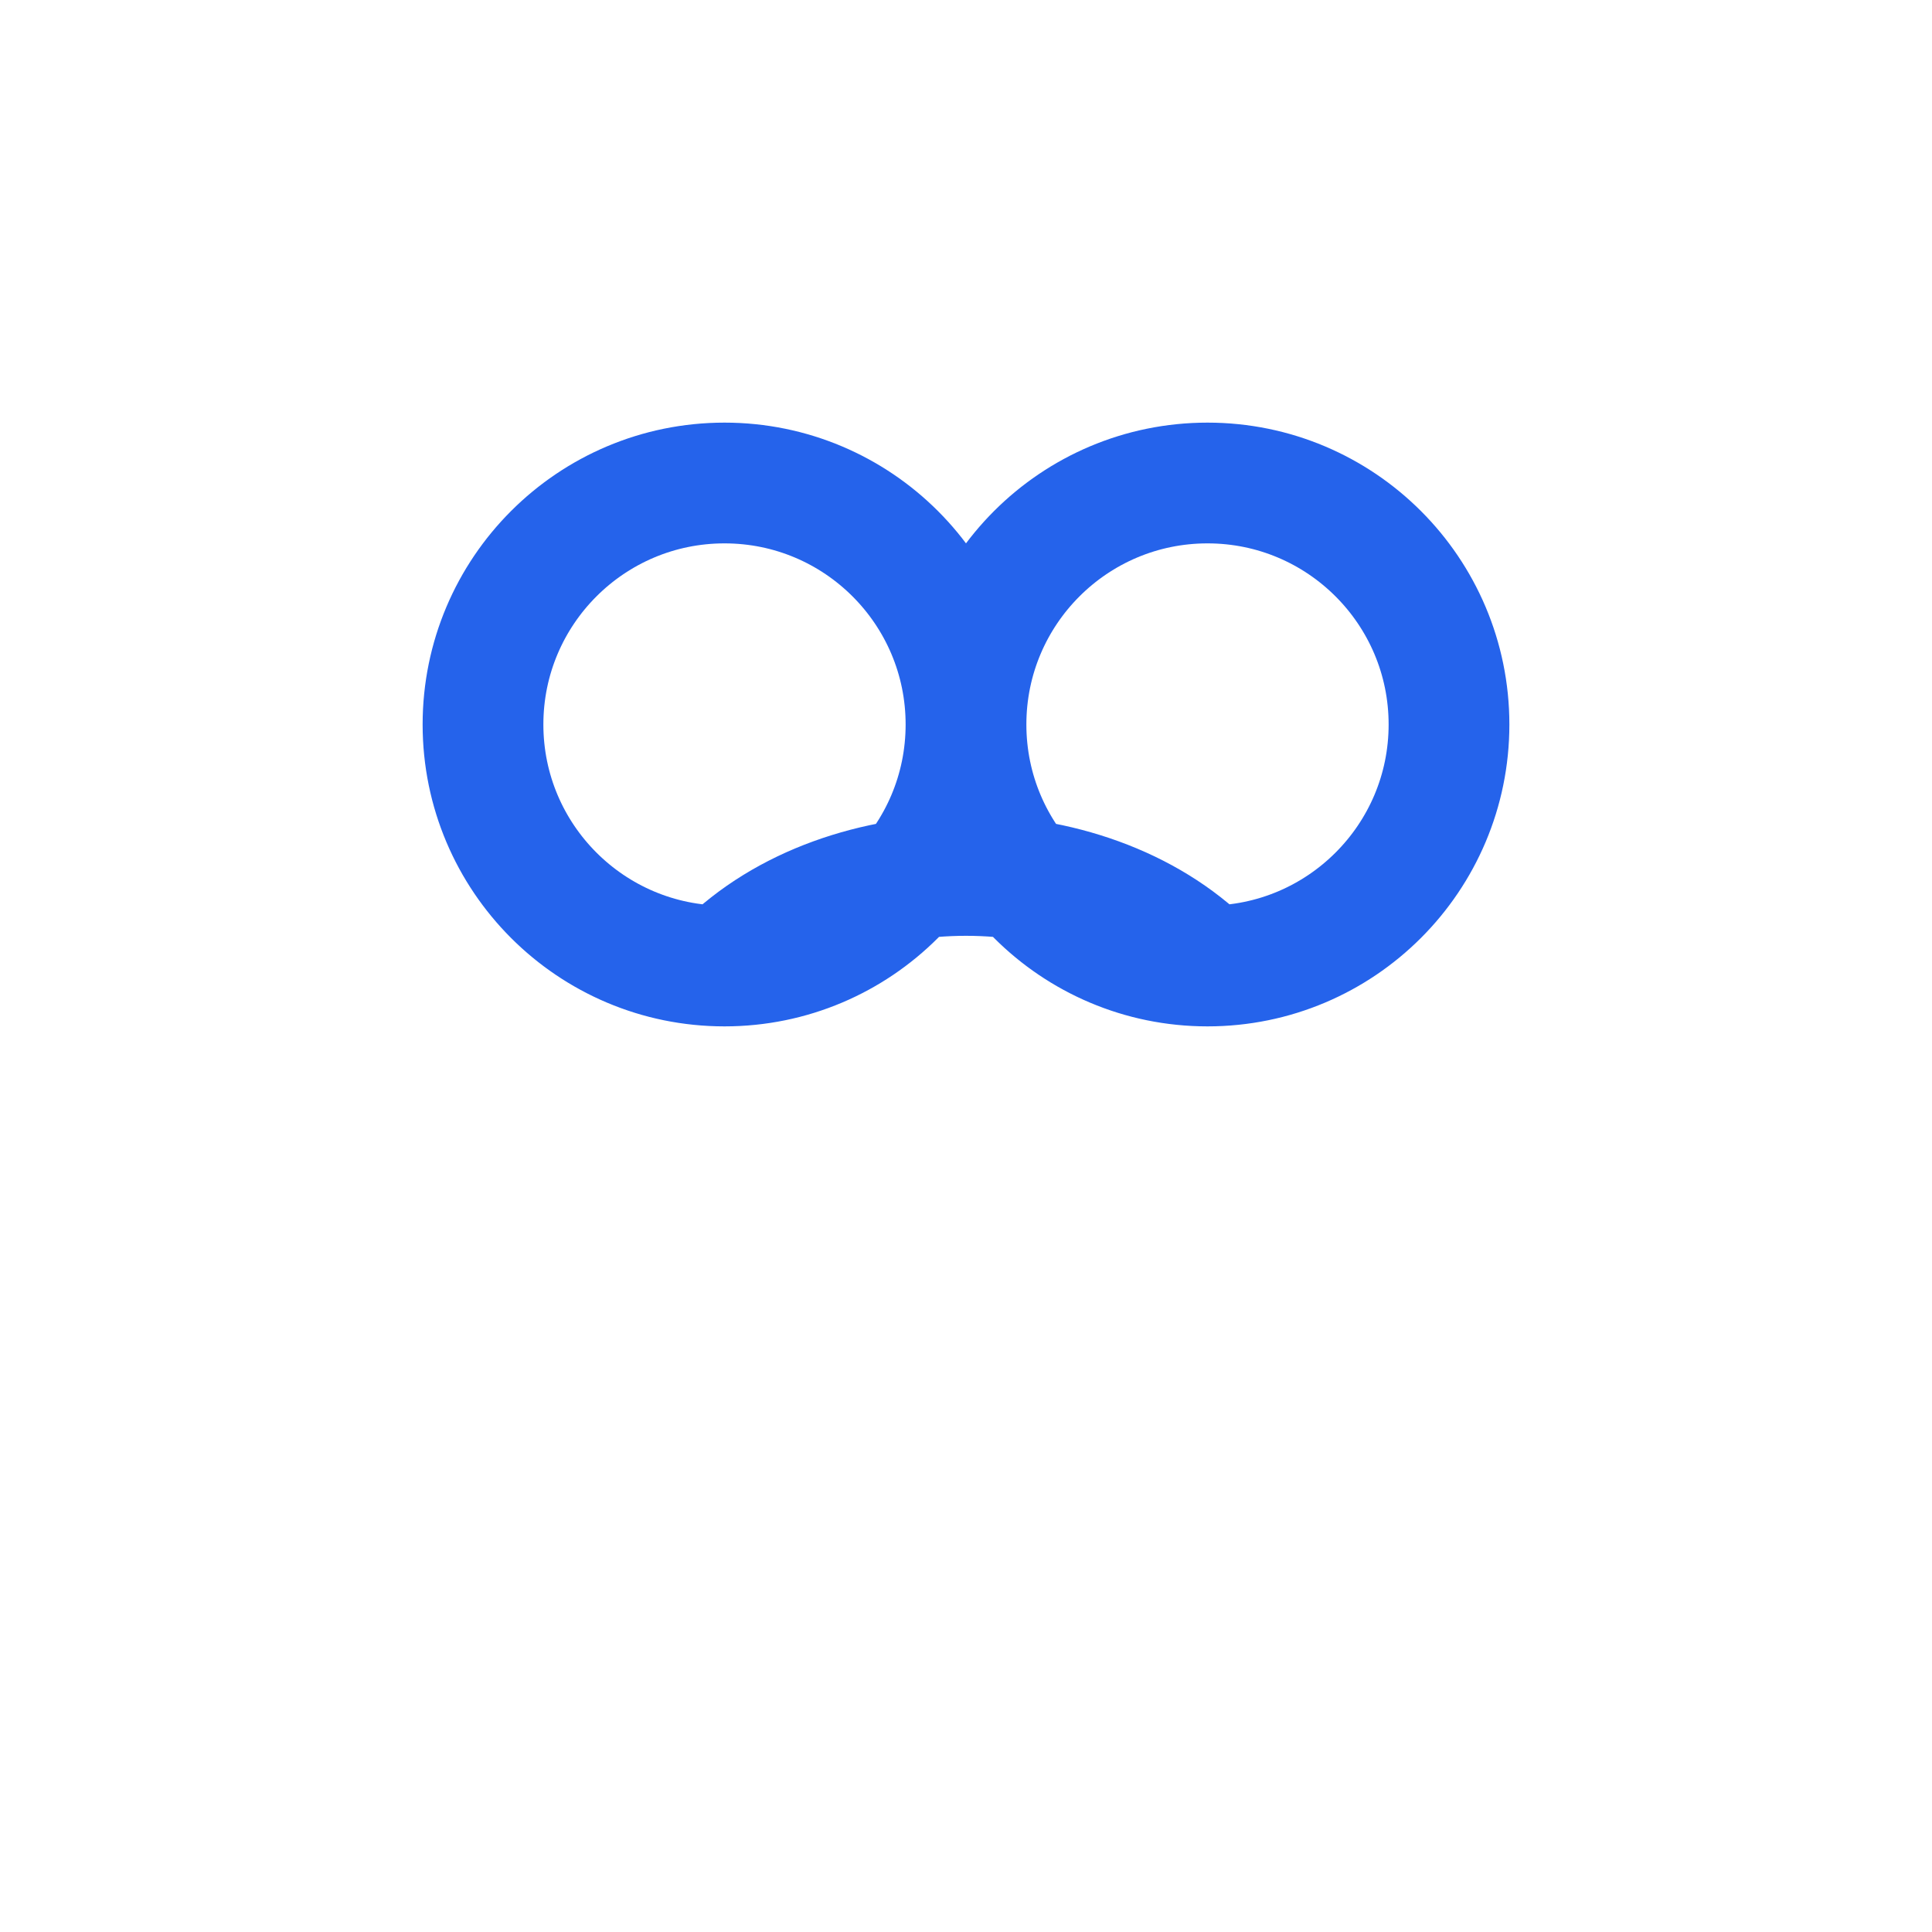
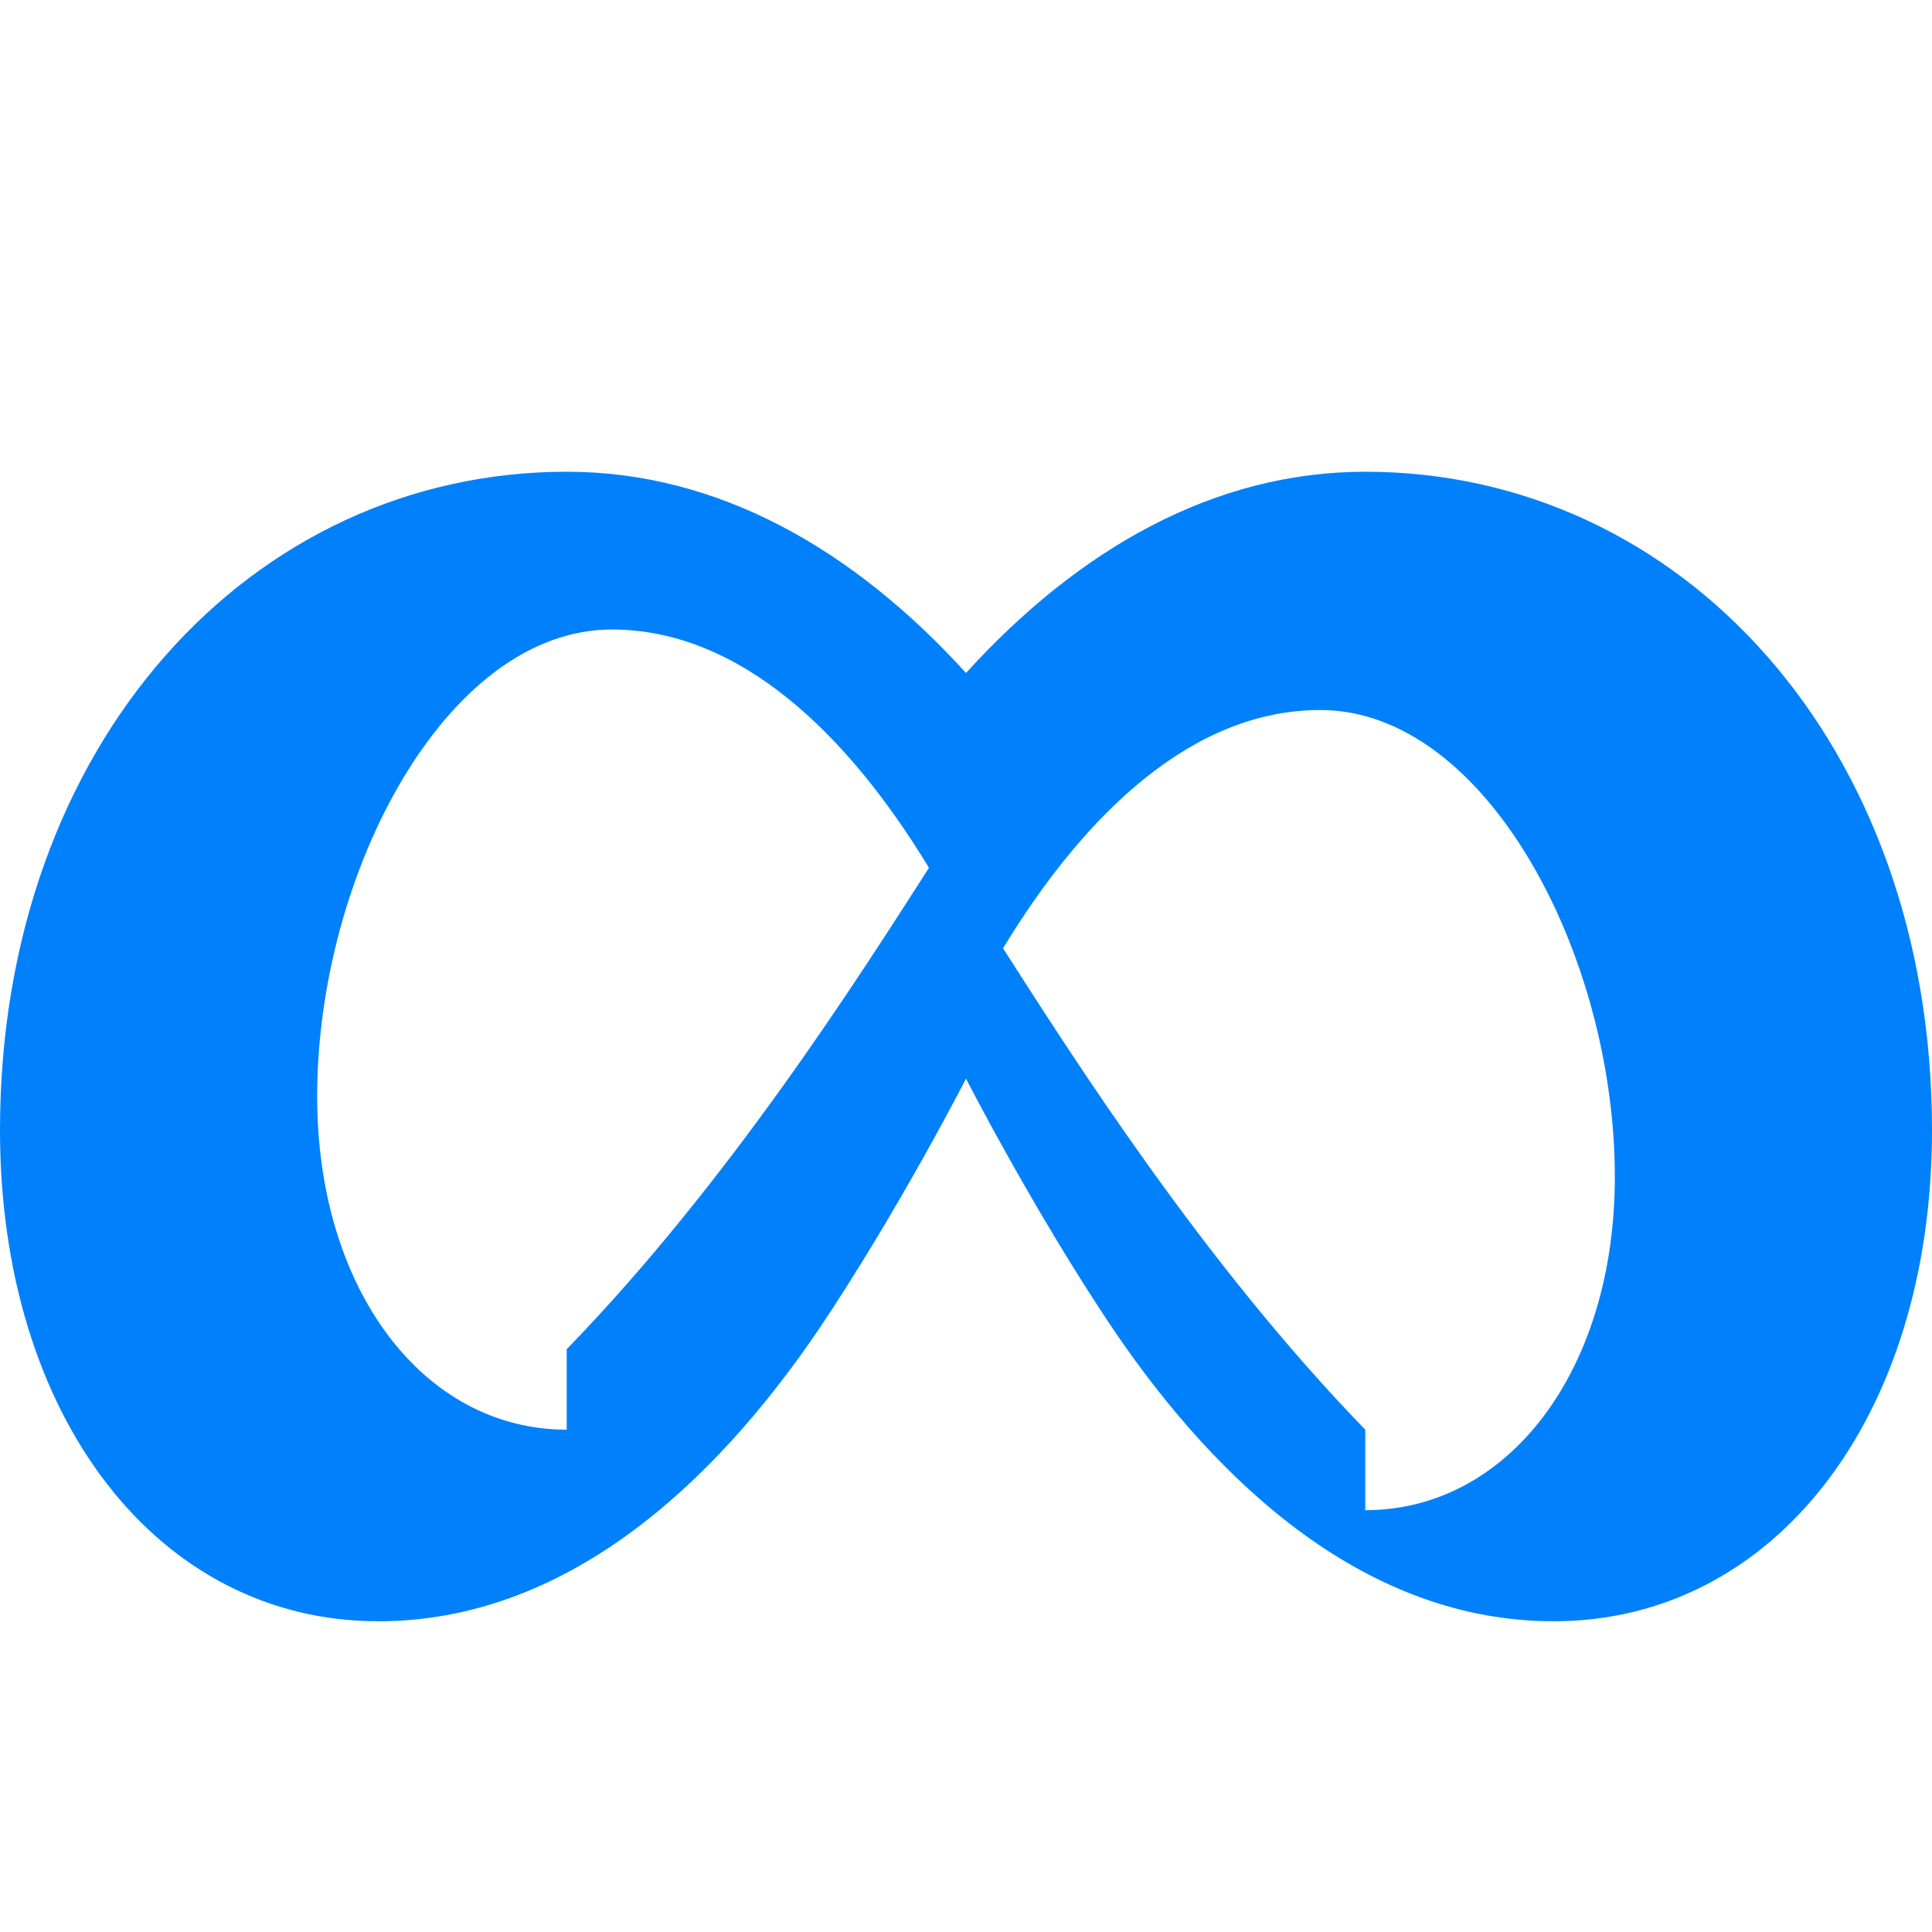
- <svg xmlns="http://www.w3.org/2000/svg" viewBox="0 0 32 32" width="32" height="32" fill="none" stroke="#2563eb" stroke-width="2" stroke-linecap="round" stroke-linejoin="round">
-   <path d="M12 16a4 4 0 1 0 0-8 4 4 0 0 0 0 8zm0 0c2-2 6-2 8 0m0 0a4 4 0 1 0 0-8 4 4 0 0 0 0 8z" />
+ <svg xmlns="http://www.w3.org/2000/svg" viewBox="0 0 24 24" width="28" height="28">
+   <path fill="#0081FB" d="M16.96 5.86c-1.88 0-3.56.96-4.96 2.5-1.4-1.54-3.08-2.5-4.96-2.5C3.12 5.86 0 9.24 0 14.04c0 3.56 1.96 6.1 4.7 6.1 2.3 0 4.14-1.66 5.48-3.64.98-1.46 1.82-3.1 1.82-3.1s.84 1.64 1.82 3.1c1.34 1.98 3.18 3.64 5.48 3.64 2.74 0 4.7-2.54 4.7-6.1 0-4.8-3.12-8.18-7.04-8.18zm-9.92 11.9c-1.78 0-3.1-1.74-3.1-4.14 0-2.76 1.6-5.8 3.66-5.8 1.58 0 2.92 1.28 3.94 2.96-.86 1.34-2.48 3.9-4.5 5.98zm9.92 0c-2.02-2.08-3.64-4.64-4.5-5.98 1.02-1.68 2.36-2.96 3.94-2.96 2.06 0 3.66 3.04 3.66 5.8 0 2.4-1.32 4.14-3.1 4.14z" />
</svg>
